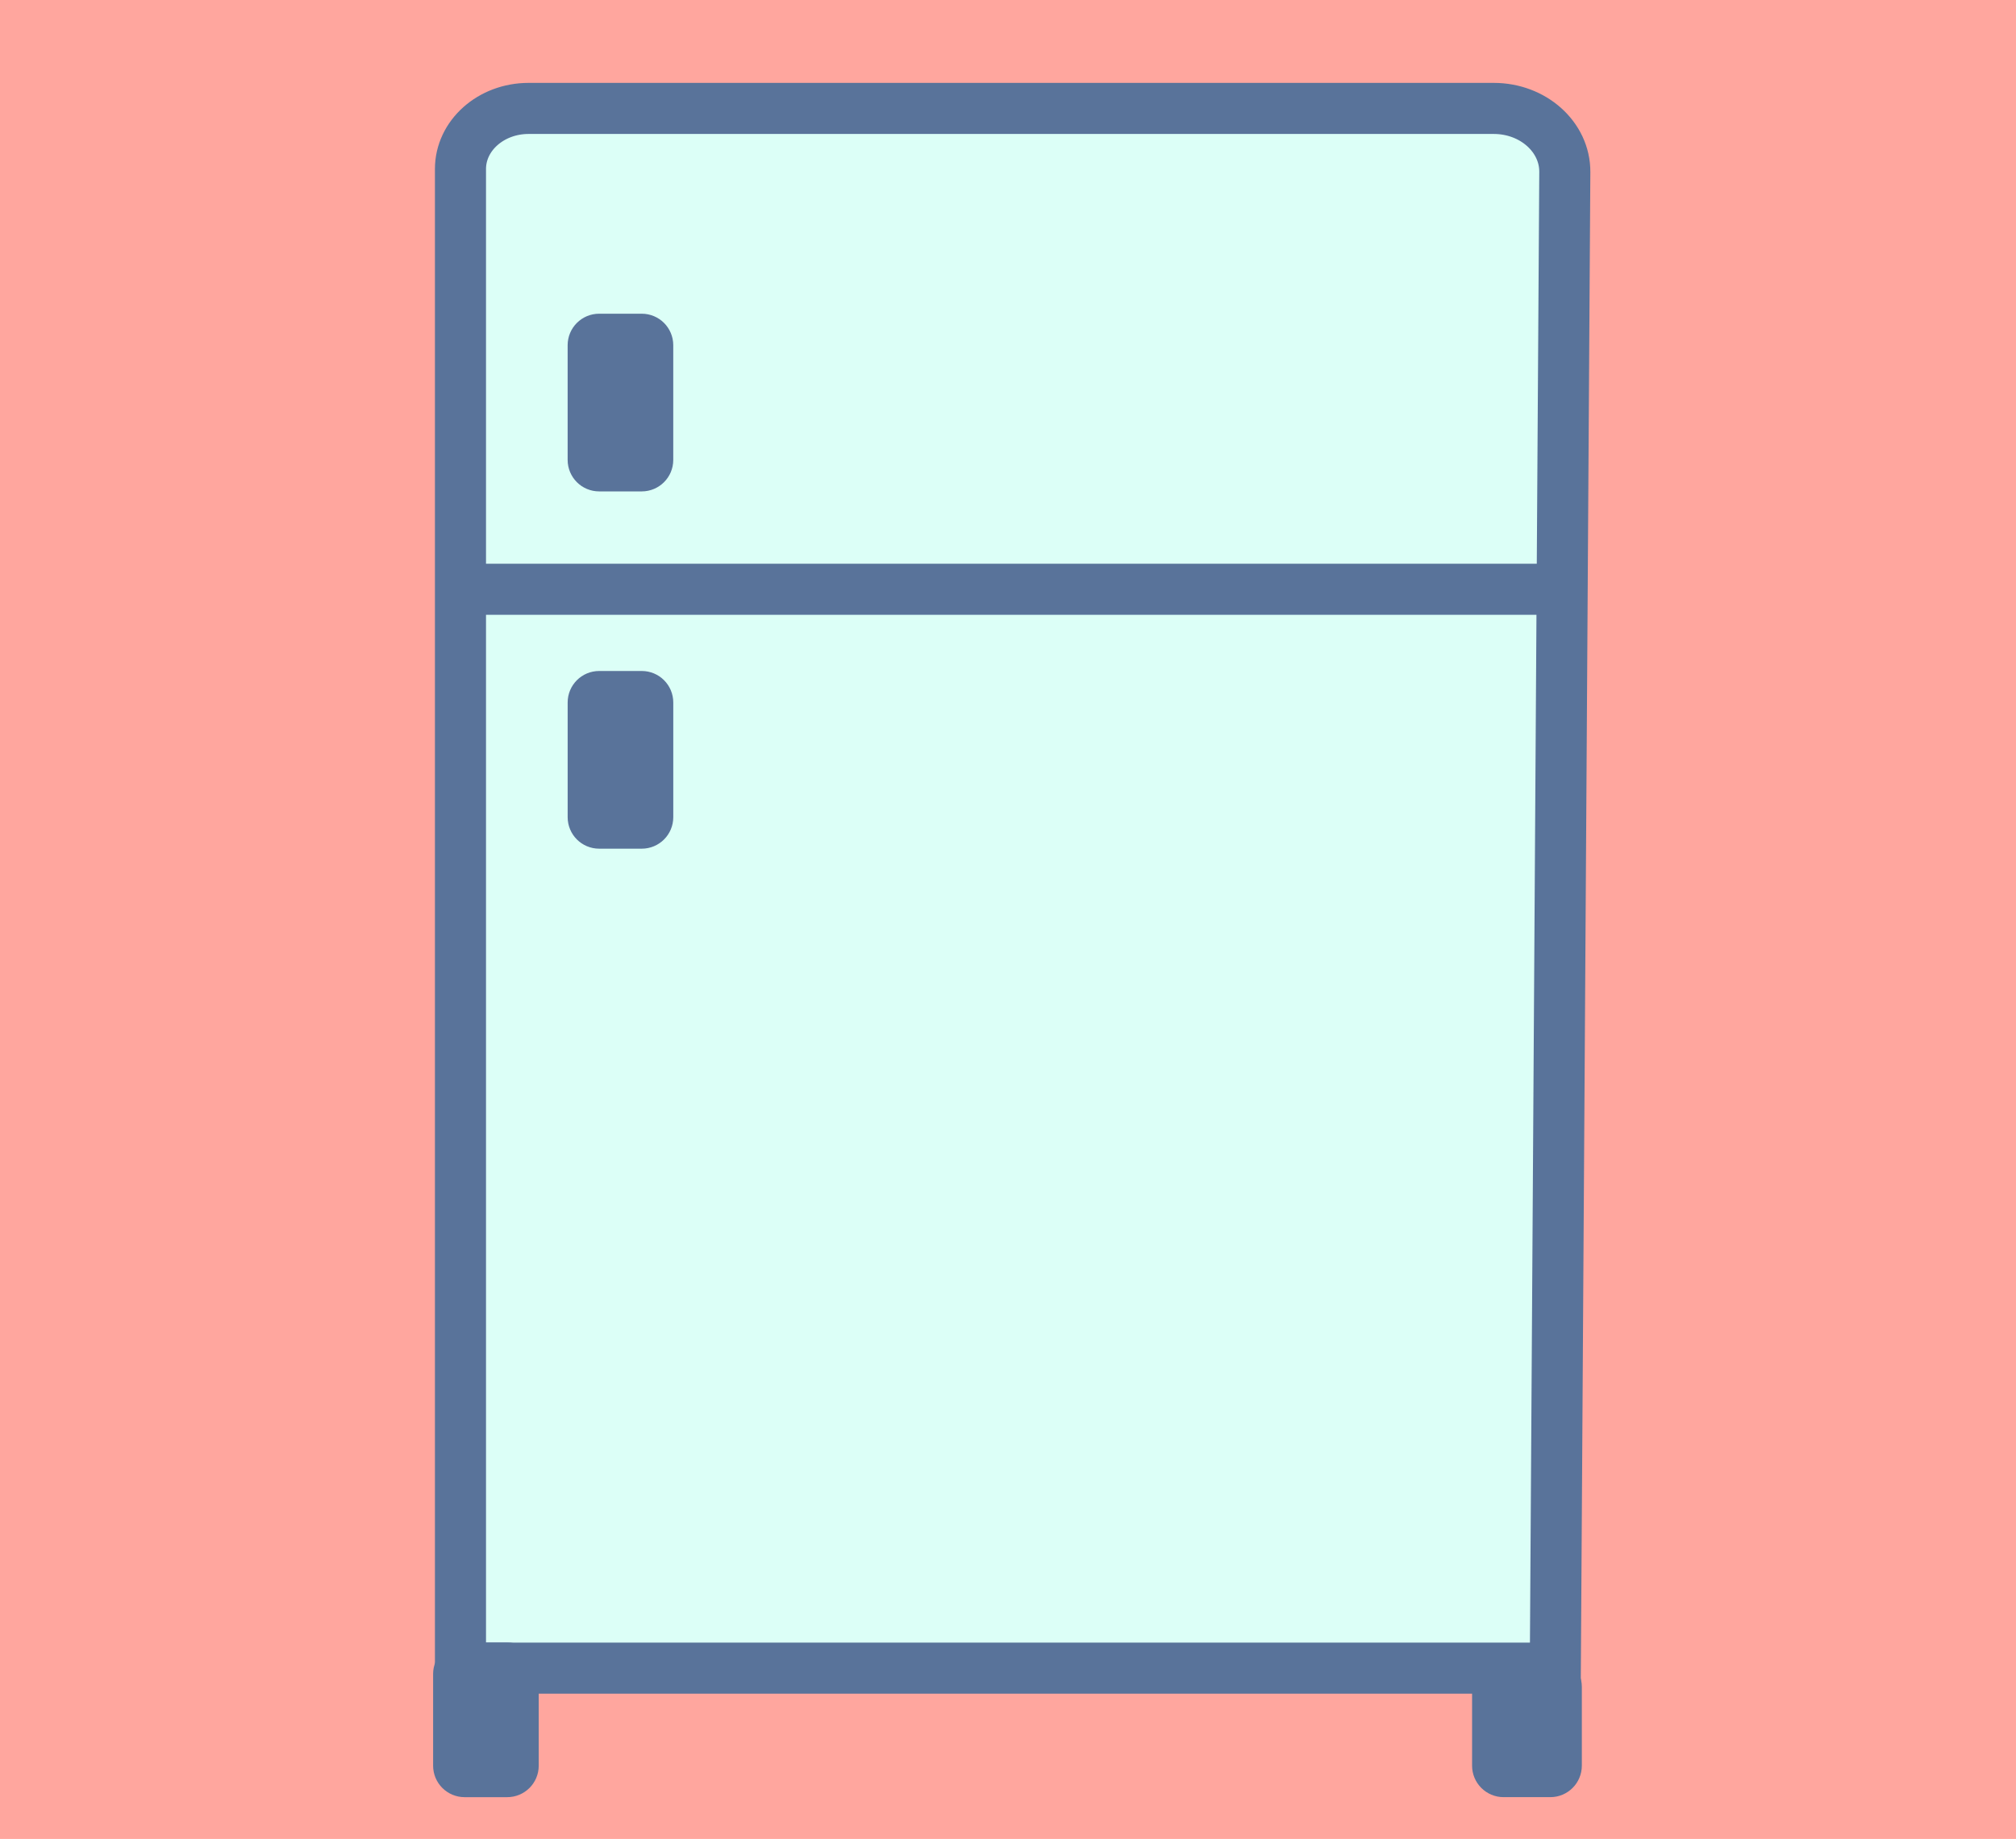
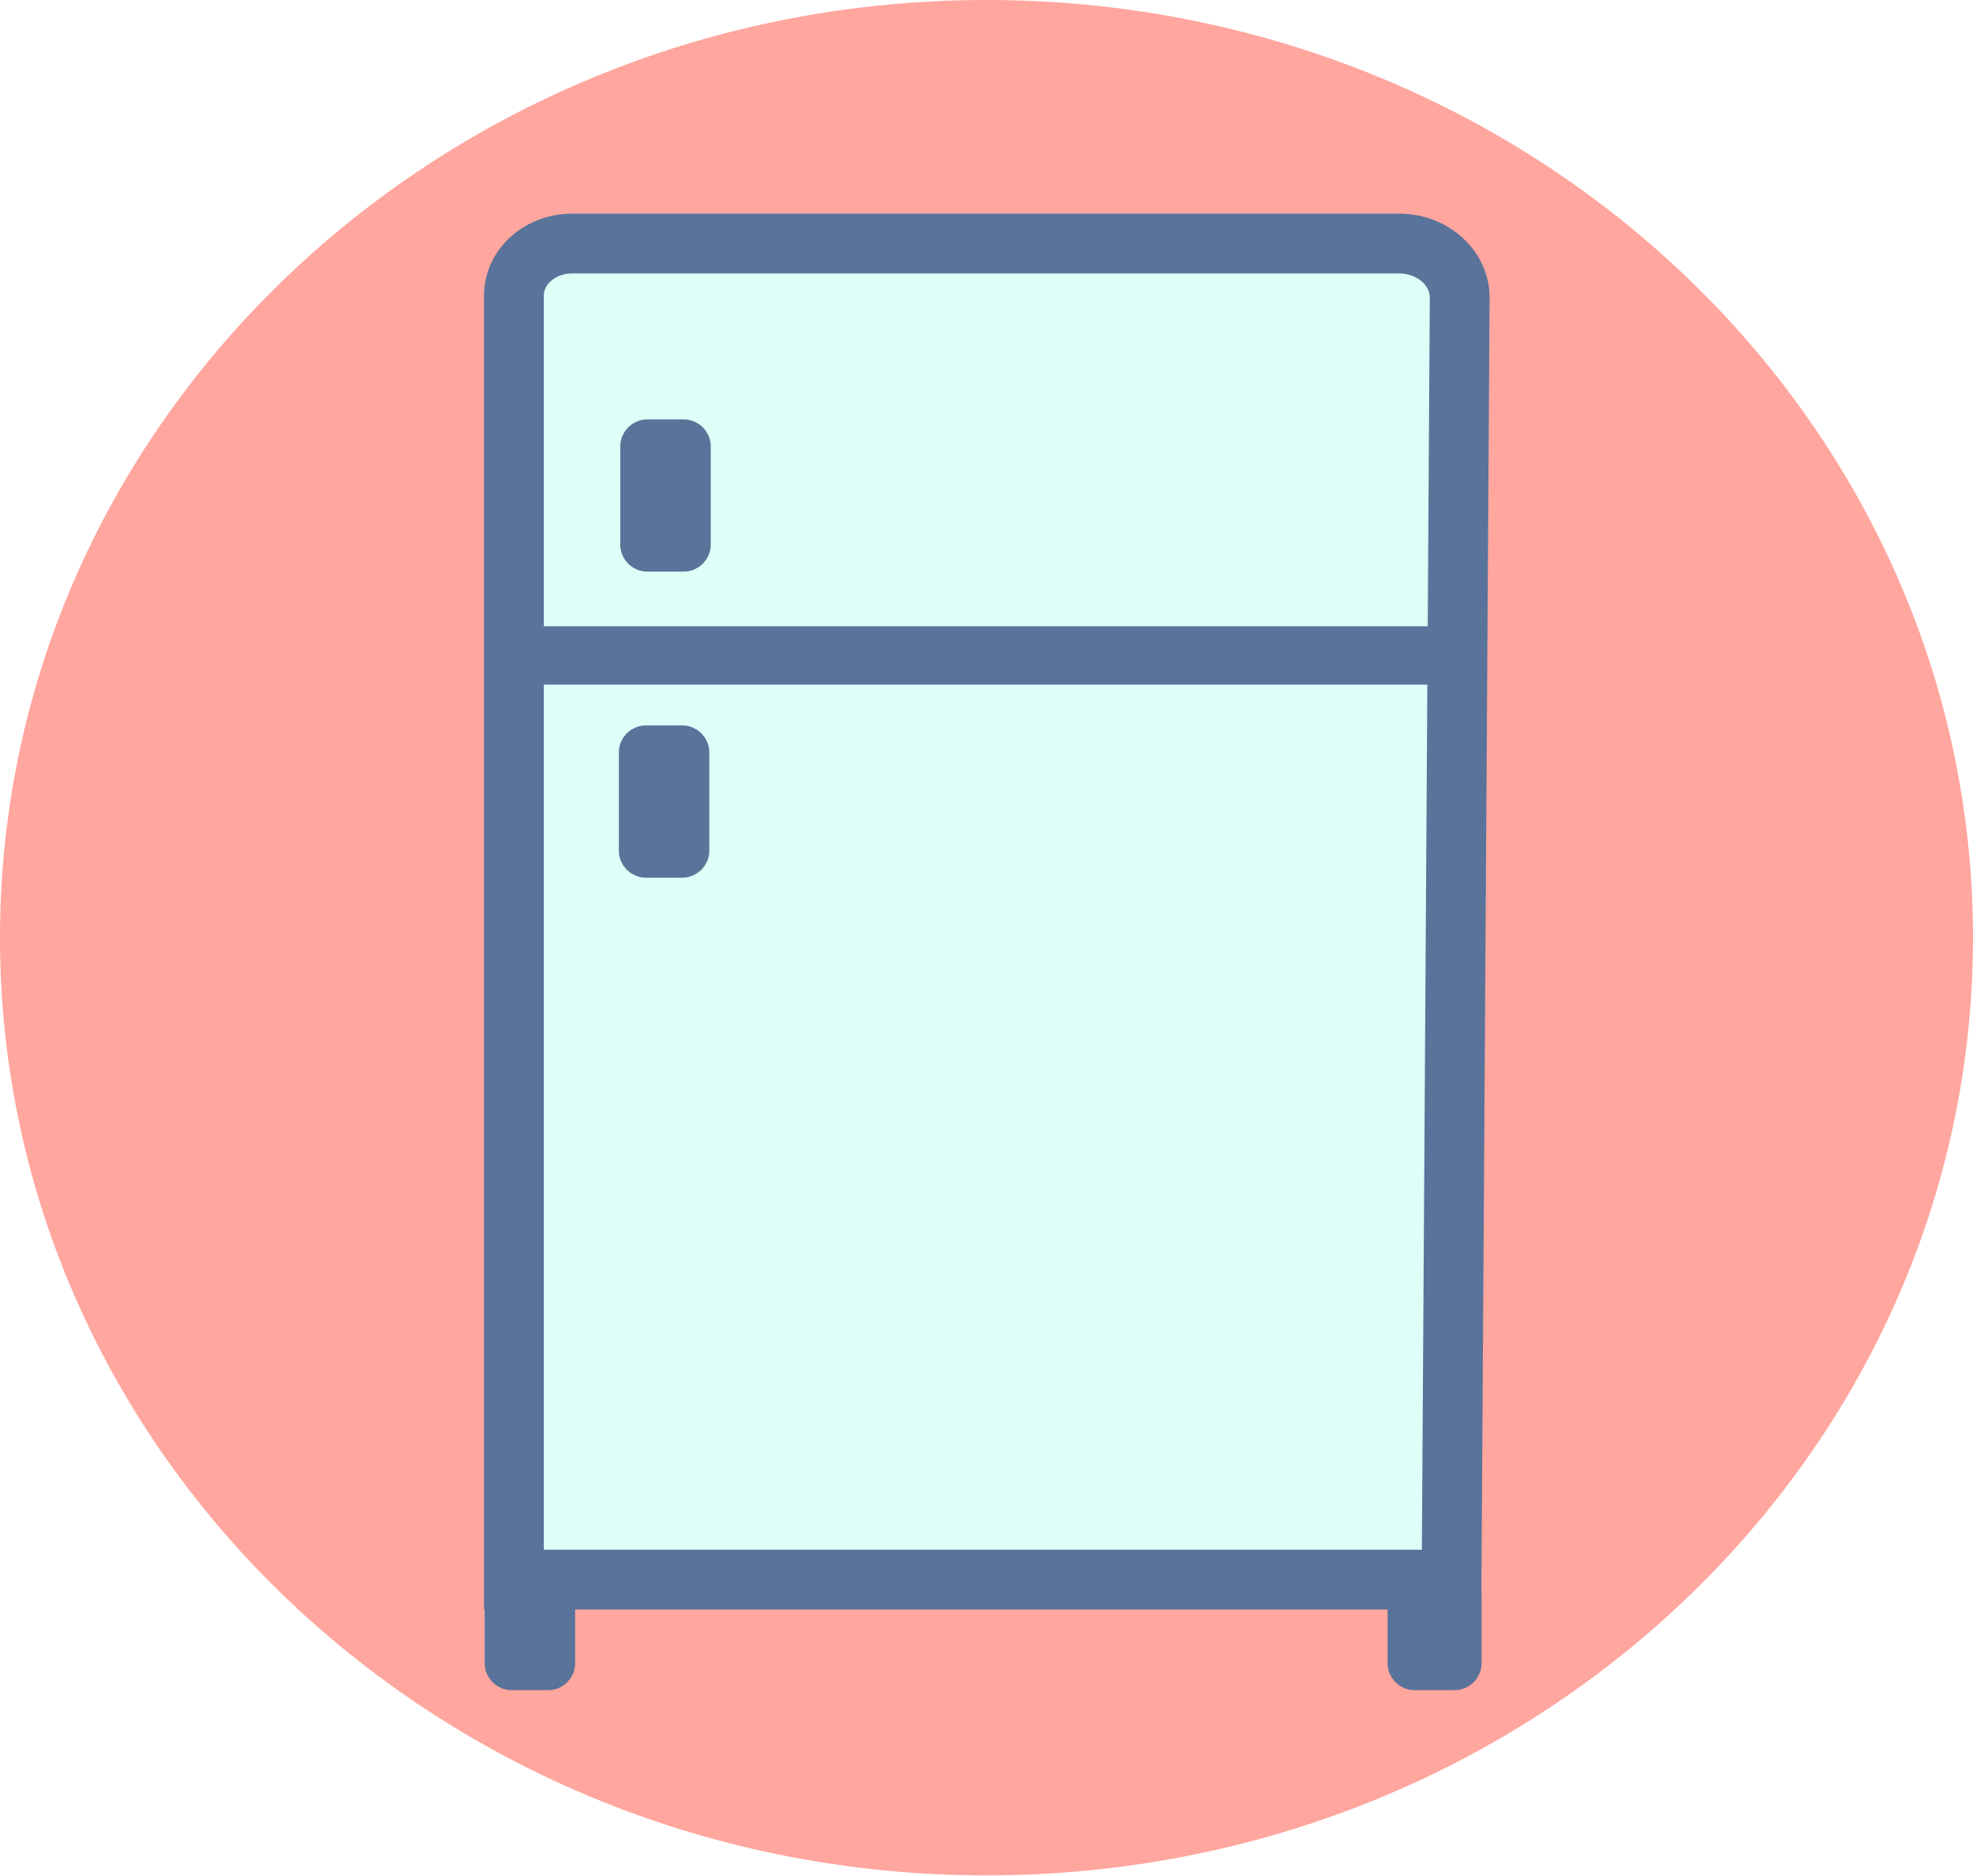
- <svg xmlns="http://www.w3.org/2000/svg" id="Layer_1" data-name="Layer 1" viewBox="0 0 1183.98 1080.23">
+ <svg xmlns="http://www.w3.org/2000/svg" viewBox="0 0 1353 1286">
  <defs>
-     <style>.cls-1{fill:#ffa69e;}.cls-2,.cls-4{fill:#dcfff7;}.cls-3{fill:#59739a;stroke-width:20px;}.cls-3,.cls-4{stroke:#59739a;stroke-miterlimit:10;}.cls-4{stroke-width:30px;}</style>
+     <style>.cls-1{fill:#ffa69e;}.cls-2,.cls-4,.cls-5{fill:#dcfff7;}.cls-3{fill:#59739a;stroke-width:20px;}.cls-3,.cls-4,.cls-5{stroke:#59739a;stroke-miterlimit:10;}.cls-4{stroke-width:41px;}.cls-5{stroke-width:40px;}</style>
  </defs>
-   <rect class="cls-1" width="1183.98" height="1080.23" />
-   <rect class="cls-2" x="267.88" y="65.3" width="640.78" height="913.06" rx="261.13" />
-   <rect class="cls-3" x="865.12" y="992.12" width="63.31" height="44.46" rx="8.5" transform="translate(-117.58 1910.8) rotate(-90)" />
-   <path class="cls-4" d="M270.43,99.58V980.2h643L919,101.32C919.1,80.74,900.39,64,877.27,64H310.41C288.33,64,270.43,79.93,270.43,99.58Z" transform="translate(0 -0.31)" />
-   <line class="cls-4" x1="262.55" y1="346.15" x2="909.44" y2="346.15" />
-   <rect class="cls-3" x="343.38" y="404.15" width="42.03" height="84.38" rx="8.5" />
-   <rect class="cls-3" x="343.37" y="194.28" width="42.03" height="84.38" rx="8.5" />
-   <rect class="cls-3" x="264.36" y="974.83" width="42.03" height="70.86" rx="8.5" />
+   <g id="Layer_2" data-name="Layer 2">
+     <ellipse class="cls-1" cx="676.5" cy="643" rx="676.5" ry="643" />
+   </g>
+   <g id="Layer_1" data-name="Layer 1">
+     <rect class="cls-2" x="349.88" y="168.62" width="640.78" height="913.06" rx="261.13" />
+     <rect class="cls-3" x="989.12" y="1095.12" width="63.31" height="44.46" rx="8.5" transform="translate(-133.58 2138.12) rotate(-90)" />
+     <path class="cls-4" d="M389.43,202.58V1083.2h643L1038,204.32c.13-20.58-18.58-37.32-41.7-37.32H429.41C407.33,167,389.43,182.93,389.43,202.58Z" transform="translate(-37 0)" />
+     <line class="cls-5" x1="344.55" y1="449.46" x2="991.44" y2="449.46" />
+     <rect class="cls-3" x="434.38" y="507.46" width="42.03" height="84.38" rx="8.5" />
+     <rect class="cls-3" x="435.37" y="297.6" width="42.03" height="84.38" rx="8.5" />
+     <rect class="cls-3" x="342.36" y="1078.14" width="42.03" height="70.86" rx="8.5" />
+   </g>
</svg>
